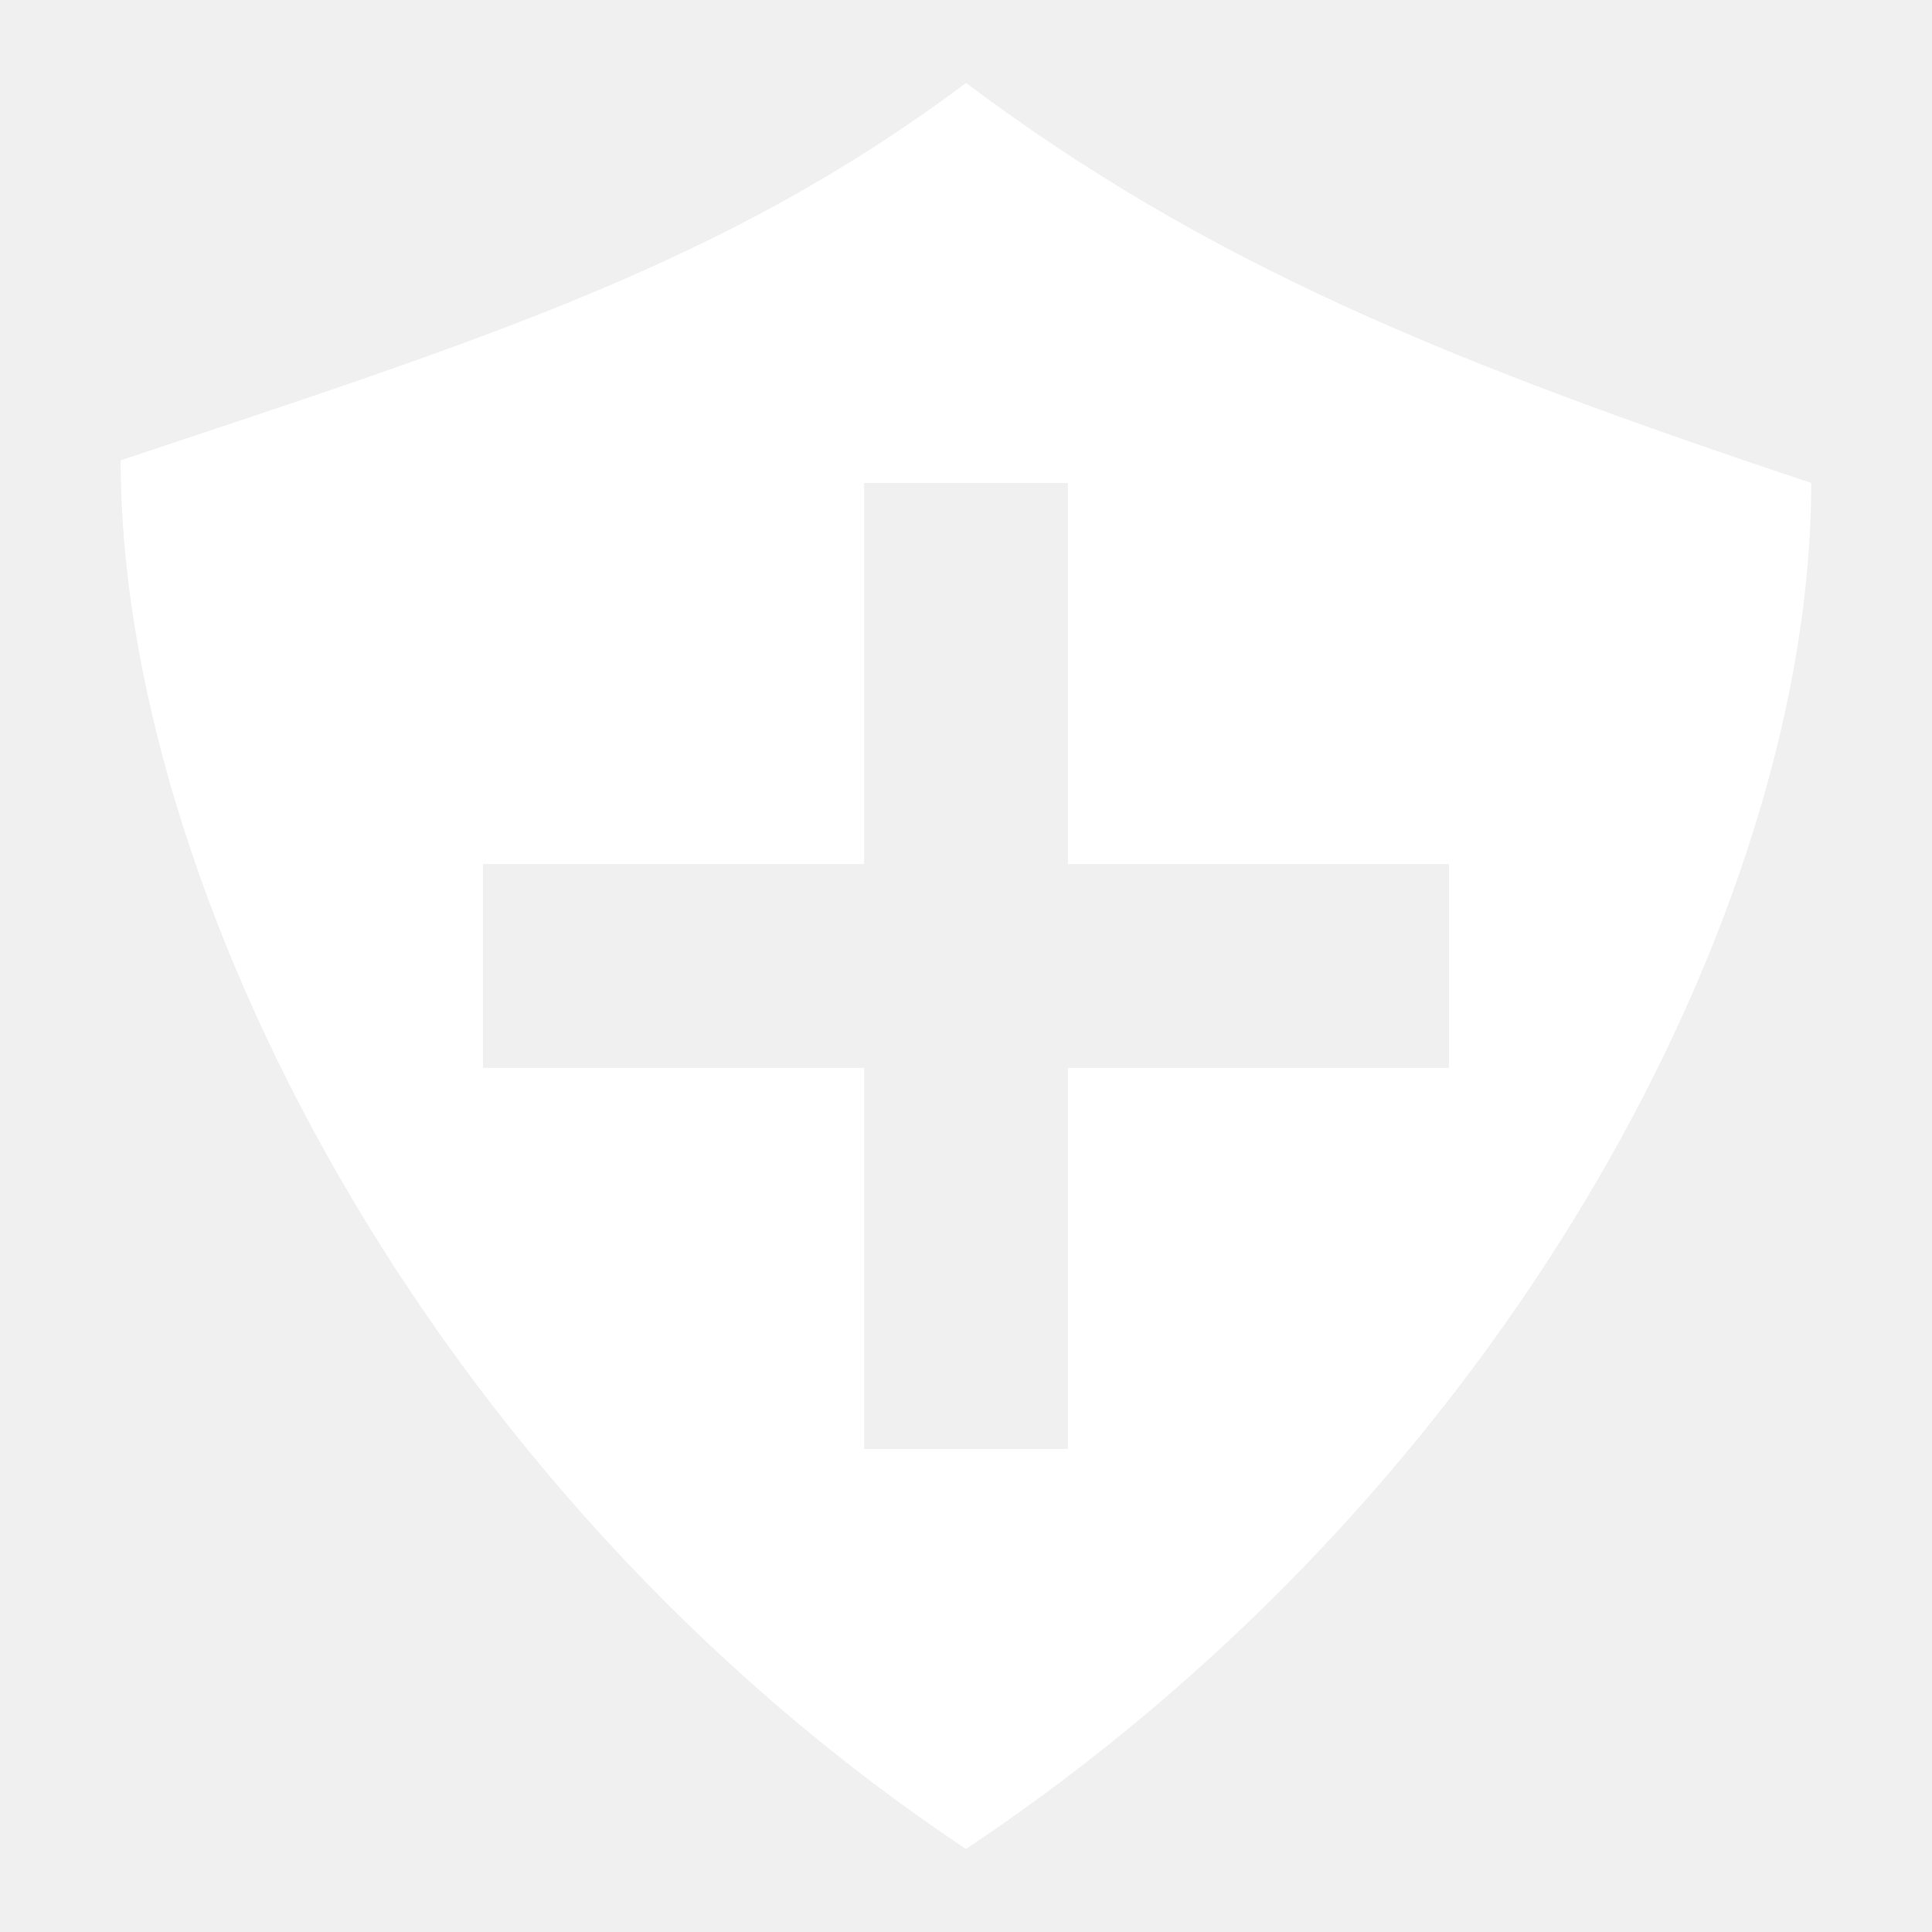
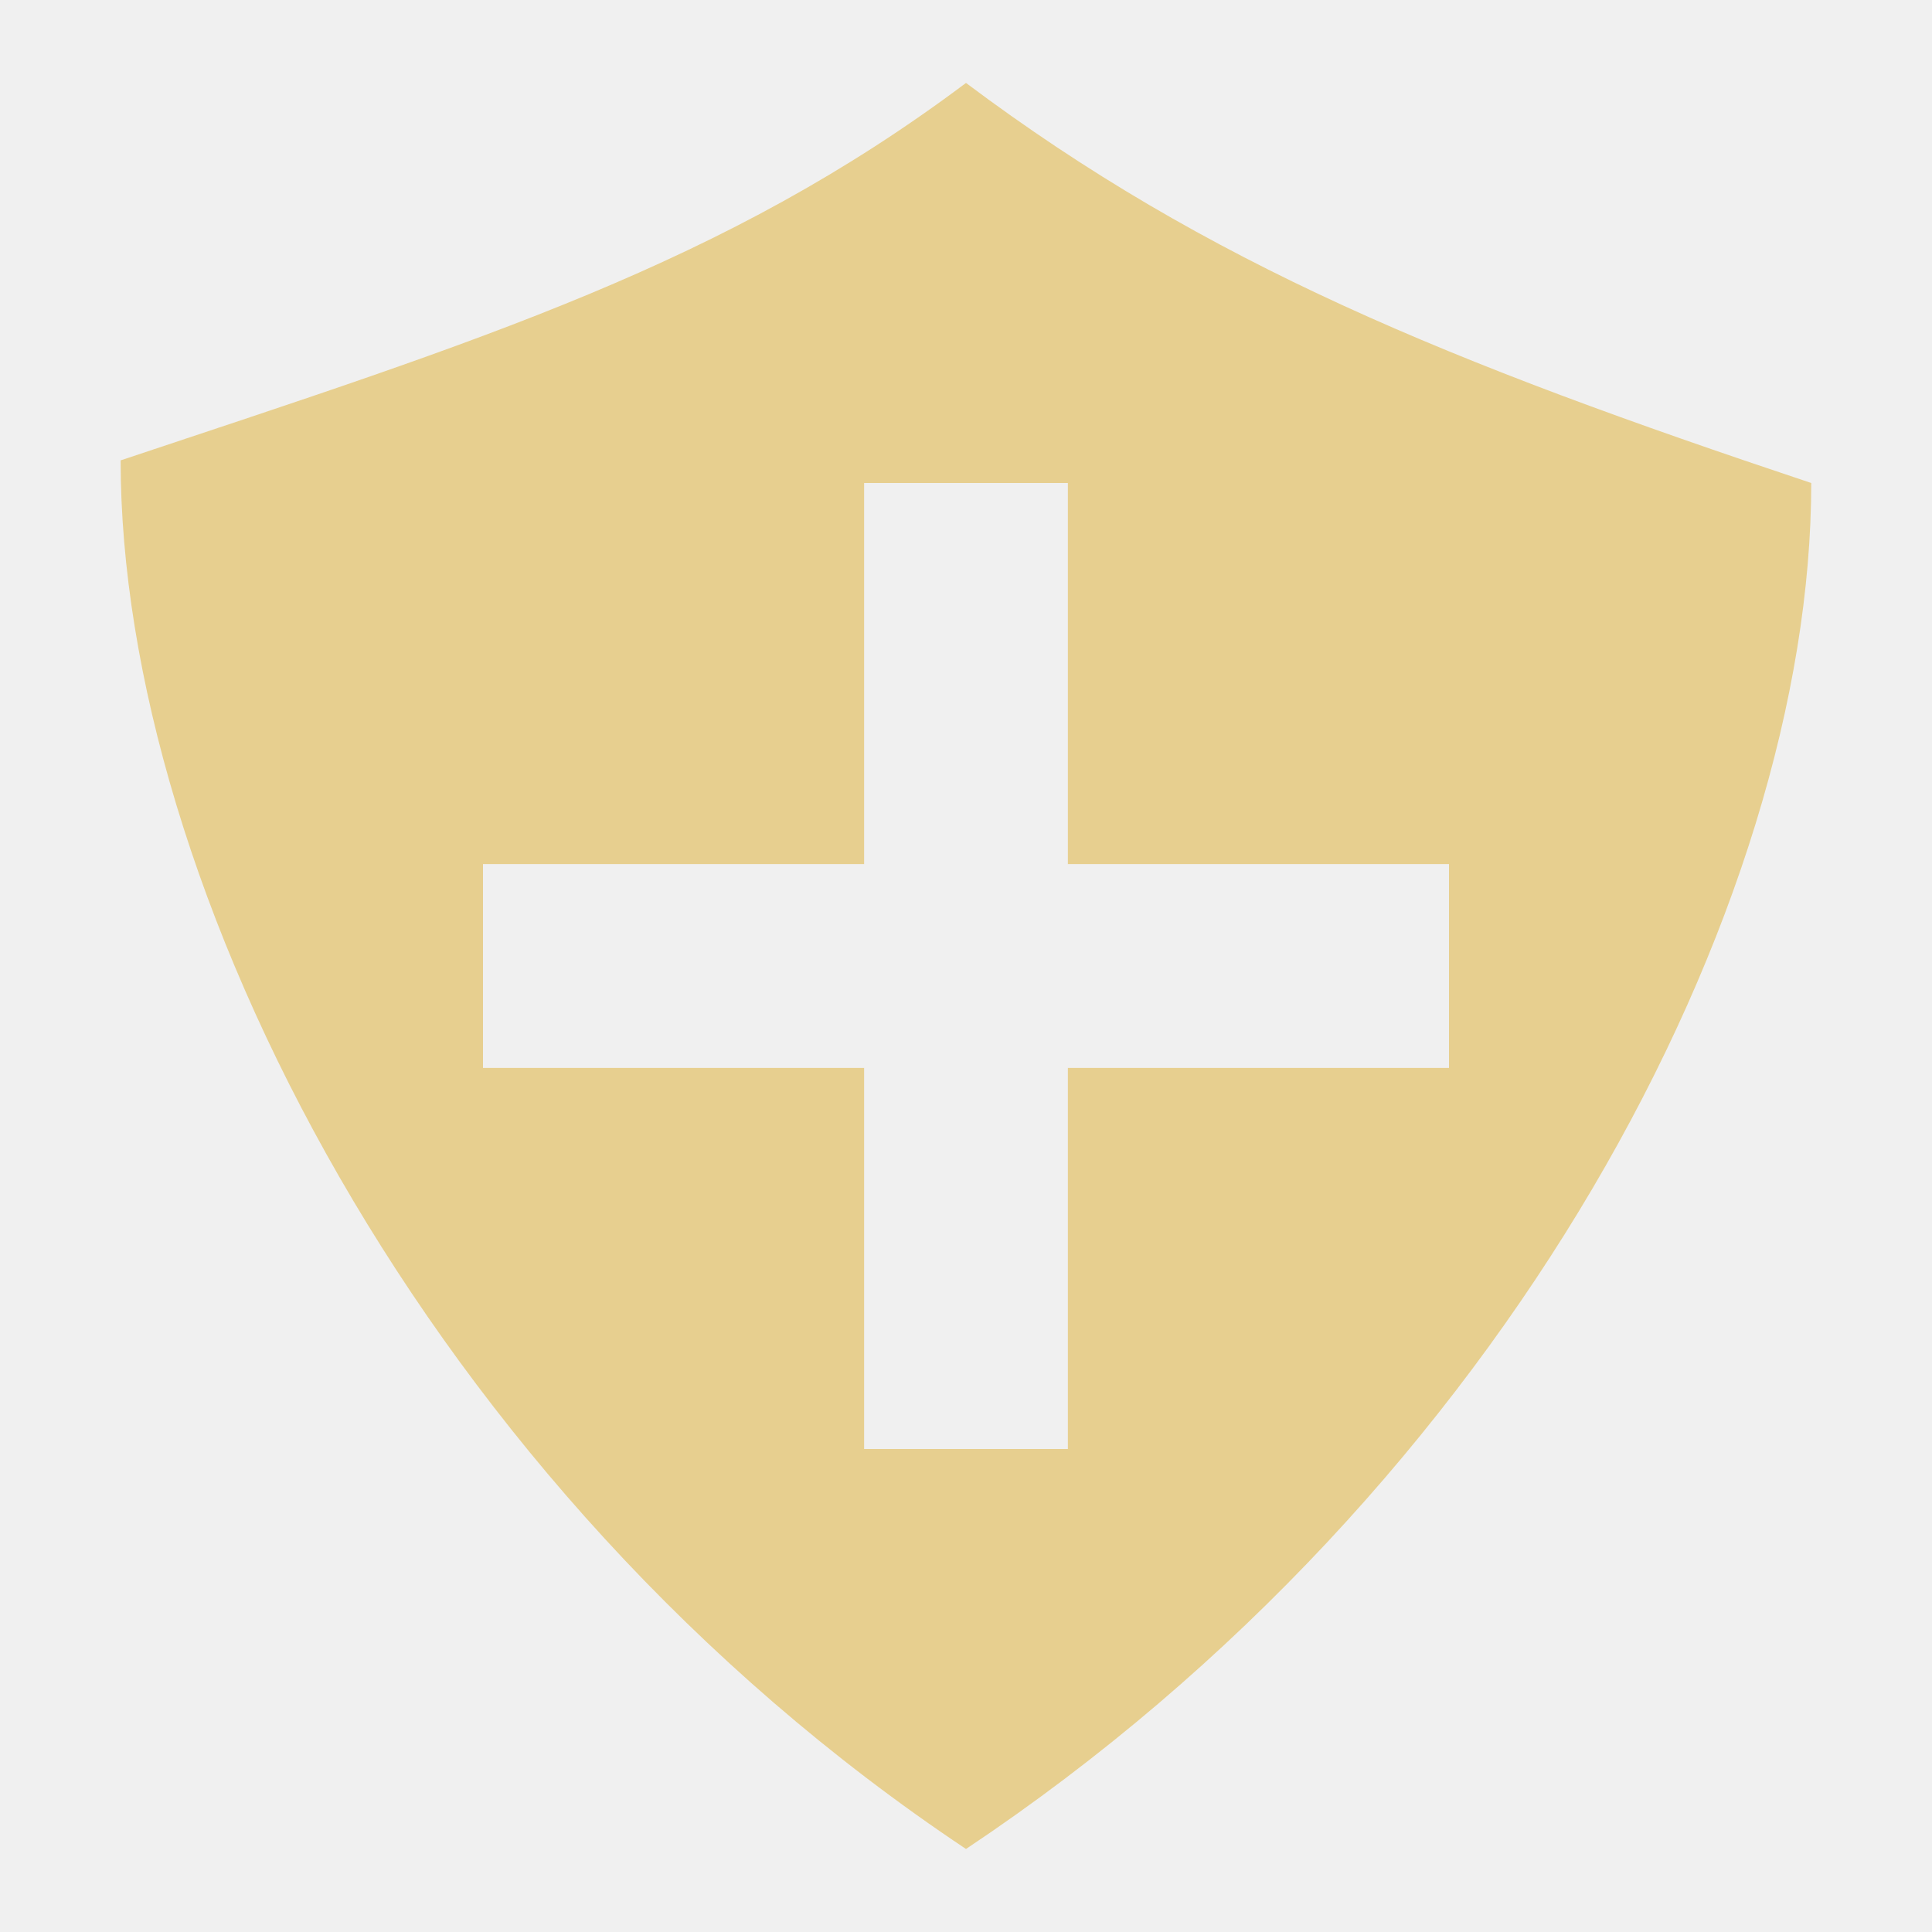
<svg xmlns="http://www.w3.org/2000/svg" viewBox="0 0 512 512">
-   <path fill="#fff" d="M256 21.98c-64 48-128 68-224.03 100.02C31.97 234 112 394 256 490c144-96 224-250 224-362-96-32.02-160-58.02-224-106.02zM229 128h54v101h101v54H283v101h-54V283H128v-54h101V128z" />
+   <path fill="#e7cf8f" d="M256 21.98c-64 48-128 68-224.03 100.02C31.97 234 112 394 256 490c144-96 224-250 224-362-96-32.02-160-58.02-224-106.02zM229 128h54v101h101v54H283v101h-54V283H128v-54h101V128z" />
</svg>
